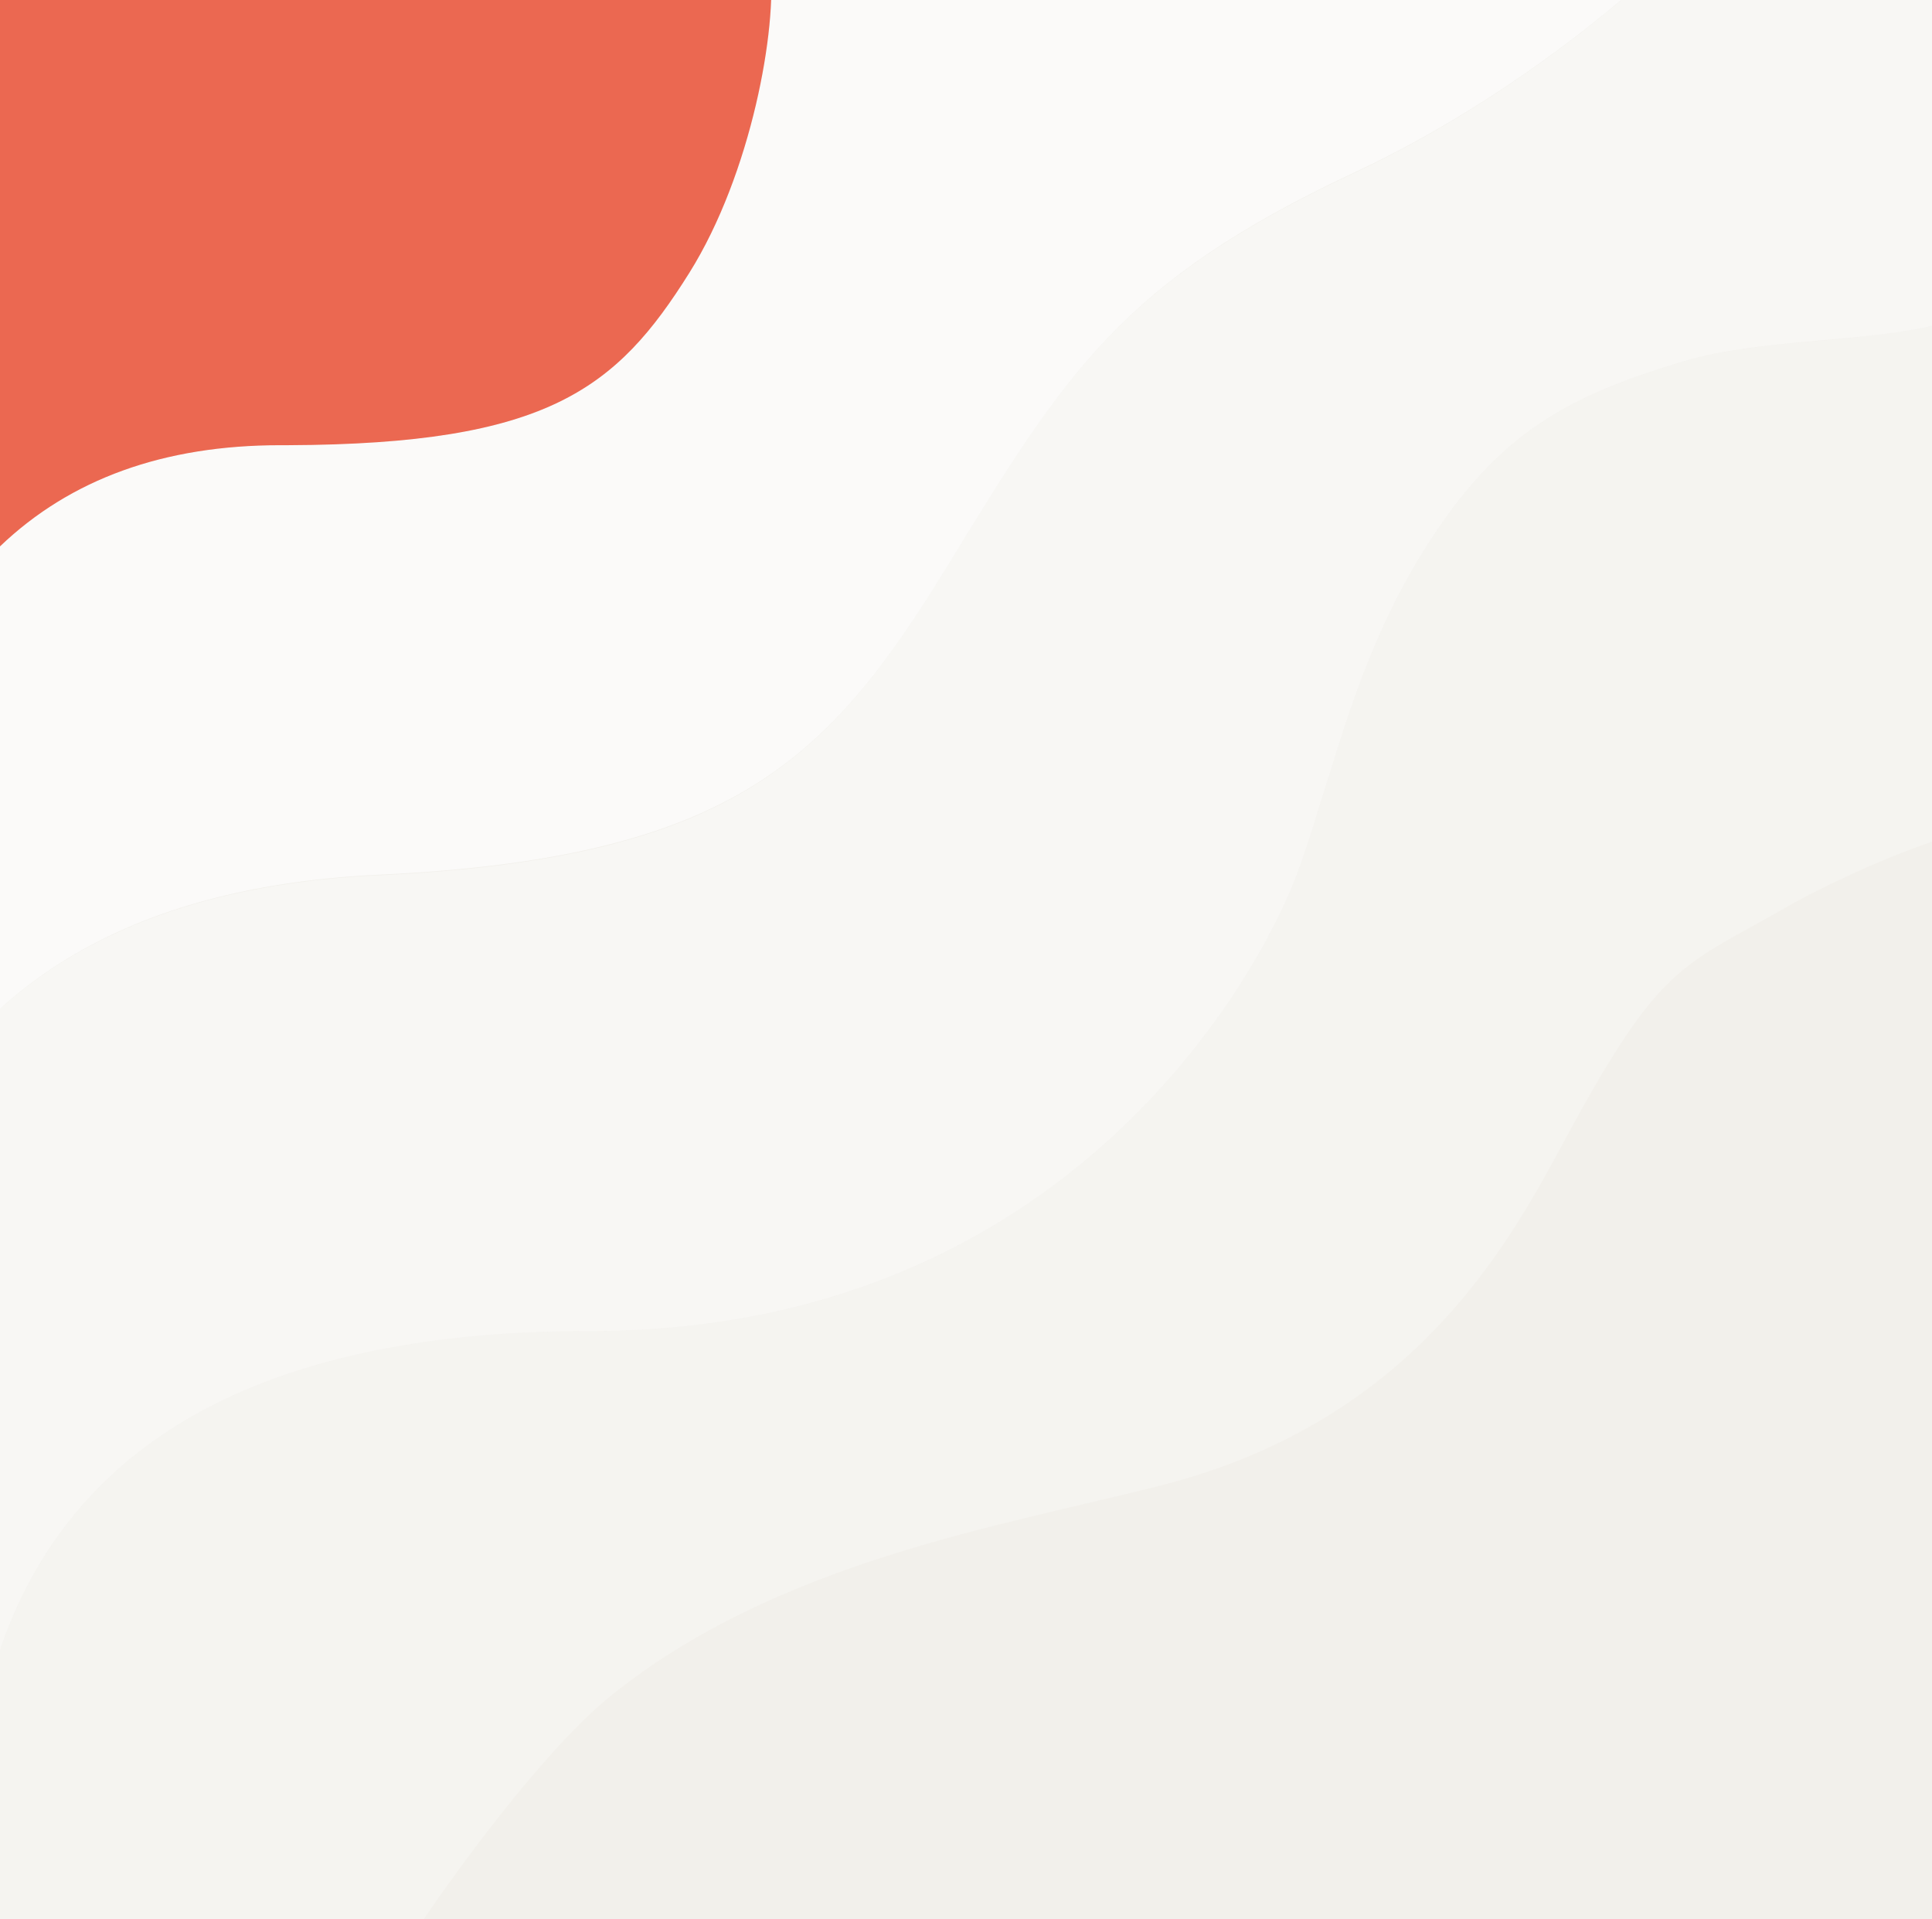
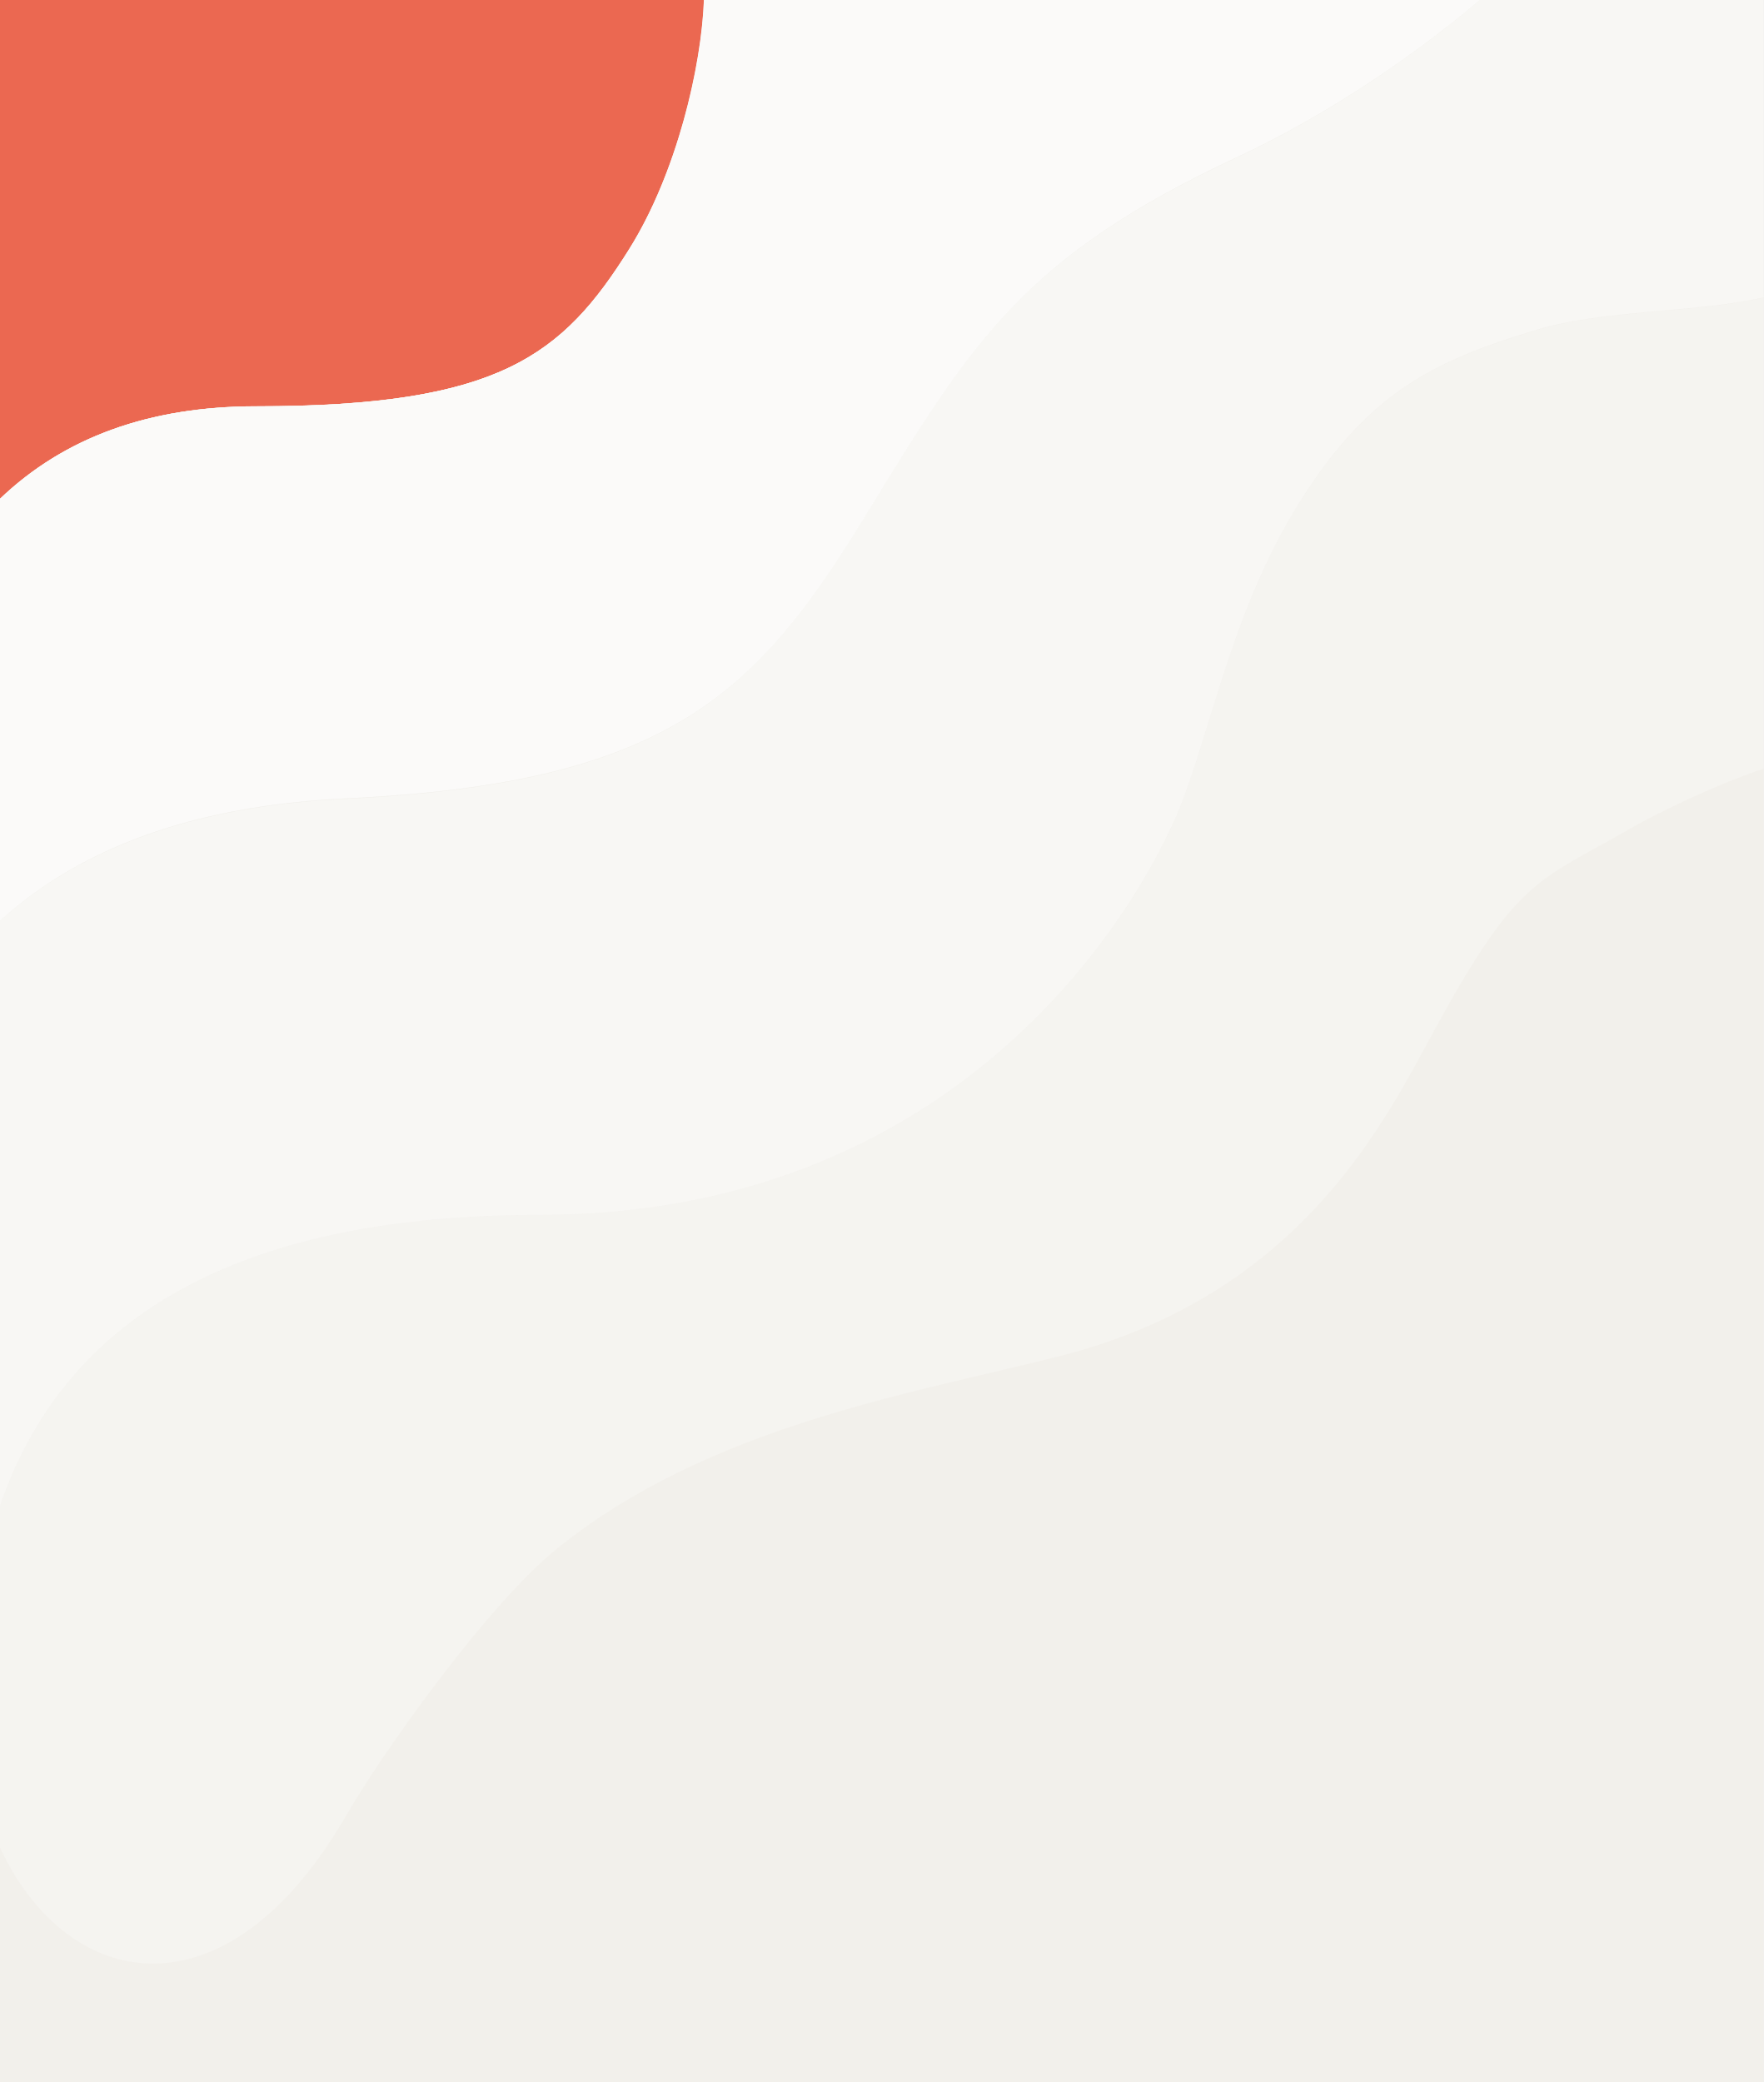
- <svg xmlns="http://www.w3.org/2000/svg" version="1.1" id="圖層_1" x="0px" y="0px" viewBox="0 0 1440 1430" style="enable-background:new 0 0 1440 1430;" xml:space="preserve">
-   <style type="text/css">
- 	.st0{fill:#F2F0EB;}
- 	.st1{opacity:0.5;fill:#FEFEFE;enable-background:new    ;}
- 	.st2{opacity:0.25;fill:#FEFEFE;enable-background:new    ;}
- 	.st3{opacity:0.75;fill:#FEFEFE;enable-background:new    ;}
- 	.st4{fill:#EB6851;}
- </style>
-   <g>
-     <path class="st0" d="M-0.2,506.7c-18.2-48.6-18.2-81.6,0-99.1c52.6-50.6,122.4-75.9,209.4-75.9c198,0,250.2-41,304.9-128.6   c46.3-74,65.8-182.9,60.2-229.9s435.2-365.5,756.1-171.1C1547.3-66.5,1593.8,476.1,1470,1430H-0.2V506.7z" />
-   </g>
-   <g>
-     <path class="st1" d="M1500-220c1.9,49.2,3.4,94.2,4.4,135l0.3,11.6l0.2,5.7l0.3,11.2l0.3,11c2.8,130.4,1,211.6-5.4,243.5   c-8.2,40.6-65.1,48.5-128,54.3l-6.2,0.6l-15.6,1.4c-33.4,3-67.1,6.5-94.9,14.8c-86.8,26-138.3,53-192.3,138   c-32.4,51-51.5,103.8-67.1,153l-1.5,5l-1.5,4.9l-1.5,4.9l-2.3,7.2l-4.4,14.3l-1.5,4.7l-1.5,4.7l-1.4,4.6l-1.4,4.6l-1.5,4.5   c-3.6,11.3-7.3,22.2-11.2,32.7C940.5,721.5,798.8,992,440,992c-236.8,0-382.9,77.6-438.4,232.9l-1.6,4.7l-75-127.1l15-277.8   C4.8,718.5,117.2,661.1,277.2,652.6l4.9-0.2c264.4-12.3,335.7-86.4,423.5-229.9l7.8-12.7l5.1-8.3c79.4-129.4,125.2-195.1,291.8-273   c134.8-63.1,288.2-186.5,357.9-314L1500-220z" />
-   </g>
-   <g>
-     <path class="st2" d="M1.6,1224.9C57.1,1069.6,203.2,992,440,992c358.8,0,500.5-270.5,526.3-340.1c3.6-9.7,7-19.8,10.4-30.2l0.8-2.4   l1.5-4.5l0.7-2.3l0.7-2.3l1.5-4.6l1.4-4.7l1.5-4.7l4.4-14.3l2.2-7.2l1.5-4.9l1.5-4.9l1.5-4.9l1.4-4.4l1.4-4.5l1.5-4.5l1-3l1-3l1-3   l1-3l1-3l1-3l1.1-3l0.5-1.5l1.1-3l1.1-3l1.1-3l1.1-3.1l0.6-1.5l1.2-3.1c12.5-33.2,28-67.1,49-100.3c54-84.9,105.5-112,192.3-137.9   c16.6-5,35.3-8.2,54.7-10.6l3.2-0.4l3.2-0.4l4.8-0.5l3.2-0.4l1.6-0.2l3.2-0.3l3.2-0.3l4.8-0.5l3.2-0.3l4.8-0.4l4.8-0.4l15.6-1.4   l6.2-0.6l3.8-0.4l3.8-0.4l3.7-0.4l3.7-0.4l3.7-0.4c55.1-5.9,102-15.9,109.4-52.5c20.2-100.3,82.4,439,54,421.2   c-55.7-34.8-214.9,52.6-216.8,53.7c-81.8,47.4-97,41.9-165.2,166.5c-41,75-109,217.4-306.6,267.7   c-120.8,30.7-286.3,56.9-410.4,157.1c-57,46-142.7,166.8-172.5,218.3C127.8,1750.3-108,1531.9,1.6,1224.9z" />
-   </g>
-   <g>
-     <path class="st3" d="M1330.1-197.7c11.3,6.8,22,14.5,32.1,23l0,0C1289.8-51.3,1141.5,66.8,1010.6,128   C835.2,210,793.8,278.6,706,422S546.9,639.5,282.5,651.9c-176.3,8.2-295.4,75-357.5,200.4V703.2l6.5-196.4   c52.9-116.7,145.3-175,277.4-175c198.1,0,250.2-41,305-128.6c46.3-74,65.8-182.9,60.2-229.9S1009.2-392.1,1330.1-197.7z" />
-   </g>
-   <g>
-     <path class="st4" d="M0,407.2v-801.3l16.7-0.5l16.4-0.5l16.1-0.5l15.8-0.5c240.3-7.1,374.4-6.5,402.4,2c21.5,6.5,42,93.4,58,170.4   l1.6,7.8l1.6,7.7l1.5,7.6l5.2,25.4l1.4,6.8c6,29.1,10.9,51.8,14.5,60.5c10.3,25.2,18,51.3,23,78l0,0c-0.3,1.1-0.3,2.2-0.2,3.3   c5.6,47-13.9,155.9-60.2,229.9C459.6,289.9,408,331,214.8,331.8h-5.9C122.2,331.8,52.6,356.9,0,407.2L0,407.2z" />
+ <svg xmlns="http://www.w3.org/2000/svg" id="圖層_1" data-name="圖層 1" viewBox="0 0 1440 1700">
+   <defs>
+     <style>.cls-1{fill:#fff;}.cls-2{fill:#eb6851;}.cls-3{mask:url(#mask);}.cls-4{fill:#f2f0eb;}.cls-10,.cls-4,.cls-6,.cls-8{fill-rule:evenodd;}.cls-5{mask:url(#mask-2-2);}.cls-10,.cls-6,.cls-8{fill:#fefefe;isolation:isolate;}.cls-6{opacity:0.5;}.cls-7{mask:url(#mask-3);}.cls-8{opacity:0.25;}.cls-9{mask:url(#mask-4);}.cls-10{opacity:0.75;}</style>
+     <mask id="mask" x="-13.79" y="-260.13" width="1551.27" height="2077.11" maskUnits="userSpaceOnUse">
+       <g id="mask-2">
+         <rect id="path-1" class="cls-1" width="1440" height="1816.98" />
+       </g>
+     </mask>
+     <mask id="mask-2-2" x="-75" y="-220" width="1581.7" height="1650" maskUnits="userSpaceOnUse">
+       <g id="mask-2-3" data-name="mask-2">
+         <rect id="path-1-2" data-name="path-1" class="cls-1" width="1440" height="1430" />
+       </g>
+     </mask>
+     <mask id="mask-3" x="-26.47" y="0" width="1587.76" height="1789.98" maskUnits="userSpaceOnUse">
+       <g id="mask-2-4" data-name="mask-2">
+         <rect id="path-1-3" data-name="path-1" class="cls-1" width="1440" height="1789.98" />
+       </g>
+     </mask>
+     <mask id="mask-4" x="-75" y="-260" width="1515" height="1690" maskUnits="userSpaceOnUse">
+       <g id="mask-2-5" data-name="mask-2">
+         <rect id="path-1-4" data-name="path-1" class="cls-1" width="1440" height="1430" />
+       </g>
+     </mask>
+   </defs>
+   <path class="cls-2" d="M214.72,331.84c193.2-.81,244.83-41.91,299-128.57C552.72,141,572.69,54,574.7,0H0V407.23q78.84-75.37,208.82-75.37Z" />
+   <g id="R4">
+     <g id="D---Homepage---Hover-Full-Layout---1440">
+       <g id="event-bg-hover">
+         <g class="cls-3">
+           <g id="EVENT-BG">
+             <path id="path-3" class="cls-4" d="M-.15,506.72q-27.27-72.87,0-99.1,78.93-75.89,209.36-75.89c198,0,250.18-41.05,304.94-128.59,46.29-74,65.78-182.89,60.17-229.9s435.21-365.47,756.13-171.09C1547.28-66.52,1593.79,852.57,1470,1806.48H-.15Z" />
+             <path id="path-3-2" data-name="path-3" class="cls-4" d="M-.15,506.72q-27.27-72.87,0-99.1,78.93-75.89,209.36-75.89c198,0,250.18-41.05,304.94-128.59,46.29-74,65.78-182.89,60.17-229.9s435.21-365.47,756.13-171.09C1547.28-66.52,1593.79,842.07,1470,1796H-.15Z" />
+           </g>
+         </g>
+         <g class="cls-5">
+           <path id="Shape" class="cls-6" d="M1500-220q2.82,73.8,4.45,135l.29,11.55c0,1.91.1,3.81.15,5.69l.26,11.21.25,11q4.24,195.6-5.4,243.51c-8.17,40.6-65.12,48.47-128,54.32l-6.2.57-15.62,1.41c-33.4,3-67.09,6.49-94.87,14.79C1168.5,295,1117,322.08,1063,407c-32.4,50.95-51.48,103.84-67.12,153L994.33,565l-1.53,4.88-1.52,4.86L989,581.92l-4.4,14.25-1.45,4.68-1.44,4.65-1.45,4.61-1.44,4.58-1.45,4.53c-3.62,11.29-7.29,22.21-11.15,32.65C940.53,721.53,798.77,992,440,992Q84.82,992,1.65,1224.87L0,1229.6l-75-127.06,15-277.81q97.13-159.4,337.21-172.16l4.87-.24c264.4-12.34,335.74-86.44,423.5-229.87l7.77-12.71,5.07-8.26c79.4-129.36,125.16-195.13,291.75-273C1145,65.41,1298.39-58,1368.14-185.46Z" />
+         </g>
+         <g class="cls-7">
+           <path id="Shape-2" data-name="Shape" class="cls-8" d="M1.65,1224.87Q84.83,992,440,992c358.77,0,500.53-270.47,526.26-340.13,3.59-9.7,7-19.8,10.37-30.23l.78-2.42,1.45-4.53.72-2.29.72-2.29,1.45-4.61,1.44-4.65,1.45-4.68,4.4-14.25,2.24-7.23,1.52-4.86,1.53-4.88,1.55-4.91,1.42-4.44,1.44-4.45,1.46-4.48,1-3,1-3,1-3,1-3,1-3,1-3,1.06-3c.18-.5.36-1,.53-1.51l1.08-3,1.1-3c.36-1,.73-2,1.1-3.06l1.13-3,.56-1.53,1.15-3.07c12.52-33.21,28-67.14,49-100.26,54-84.92,105.5-112,192.31-137.94,16.58-4.95,35.26-8.18,54.73-10.62l3.17-.39,3.17-.38,4.79-.54,3.2-.35,1.61-.17,3.21-.33,3.22-.33,4.84-.47,3.23-.31,4.85-.45,4.85-.45,15.62-1.41,6.2-.57,3.77-.35,3.75-.36,3.73-.37,3.71-.38,3.68-.39c55.14-5.9,102-15.93,109.36-52.47,20.2-100.34,82.36,439,54,421.25-55.73-34.85-214.87,52.57-216.75,53.66C1255.31,720.46,1240.13,715,1172,839.61c-41,75-109,217.39-306.59,267.66C744.61,1138,579.15,1164.21,455,1264.33c-57.05,46-142.7,166.79-172.5,218.34C127.81,1750.29-108,1531.9,1.65,1224.87Z" />
+         </g>
+         <g class="cls-9">
+           <path id="Combined-Shape" class="cls-10" d="M1330.07-197.72a258.7,258.7,0,0,1,32.11,23h0C1289.8-51.25,1141.47,66.8,1010.6,128,835.24,210,793.76,278.57,706,422S546.91,639.54,282.5,651.87Q18.1,664.22-75,852.3h0V703.21l6.46-196.37q79.31-175,277.36-175c198.06,0,250.19-41.05,305-128.59,46.29-74,65.77-182.9,60.17-229.9S1009.15-392.1,1330.07-197.72Z" />
+         </g>
+       </g>
+     </g>
  </g>
</svg>
